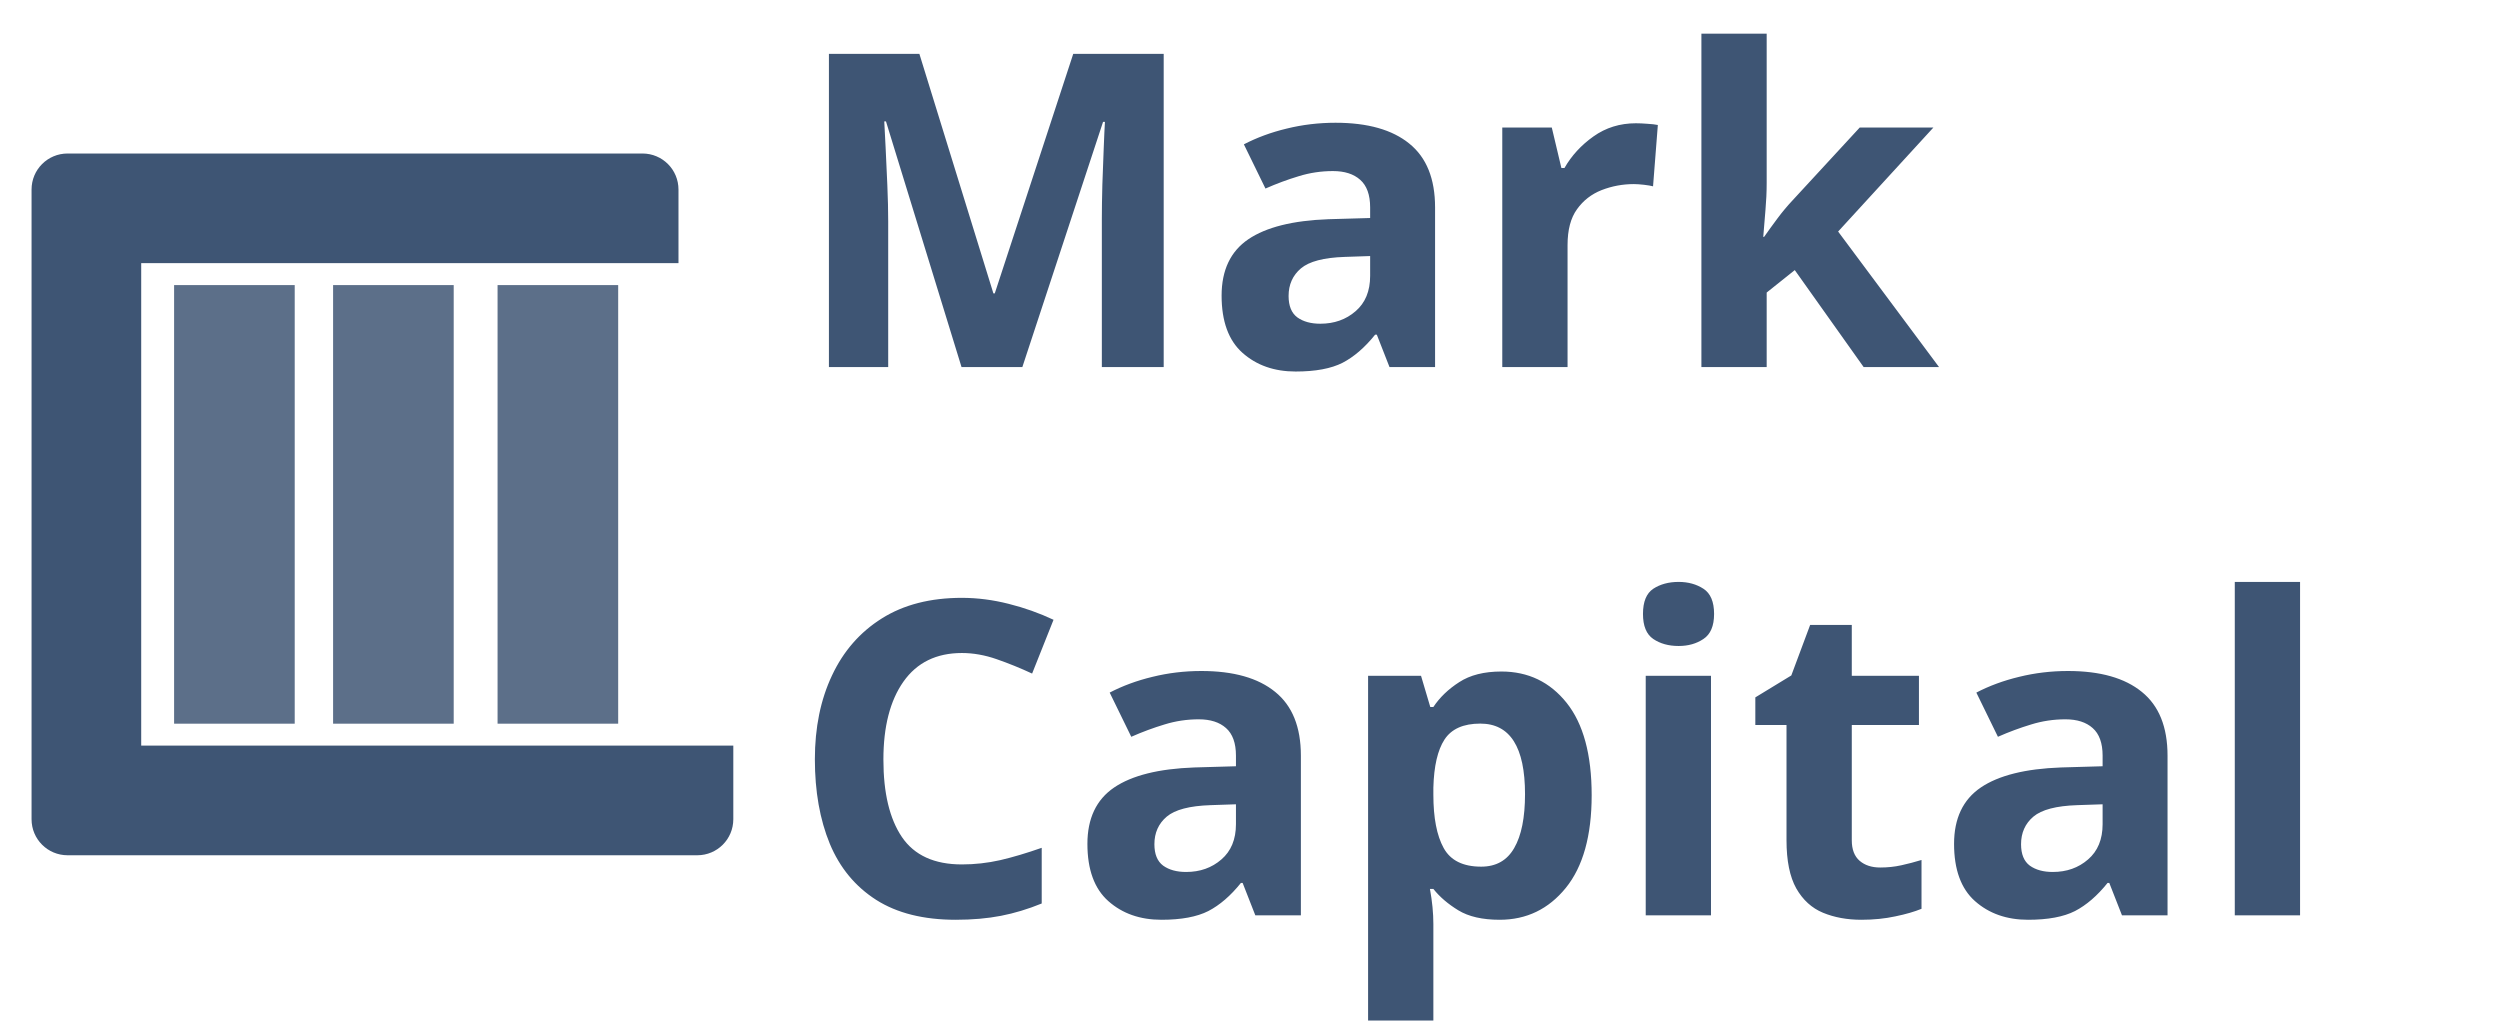
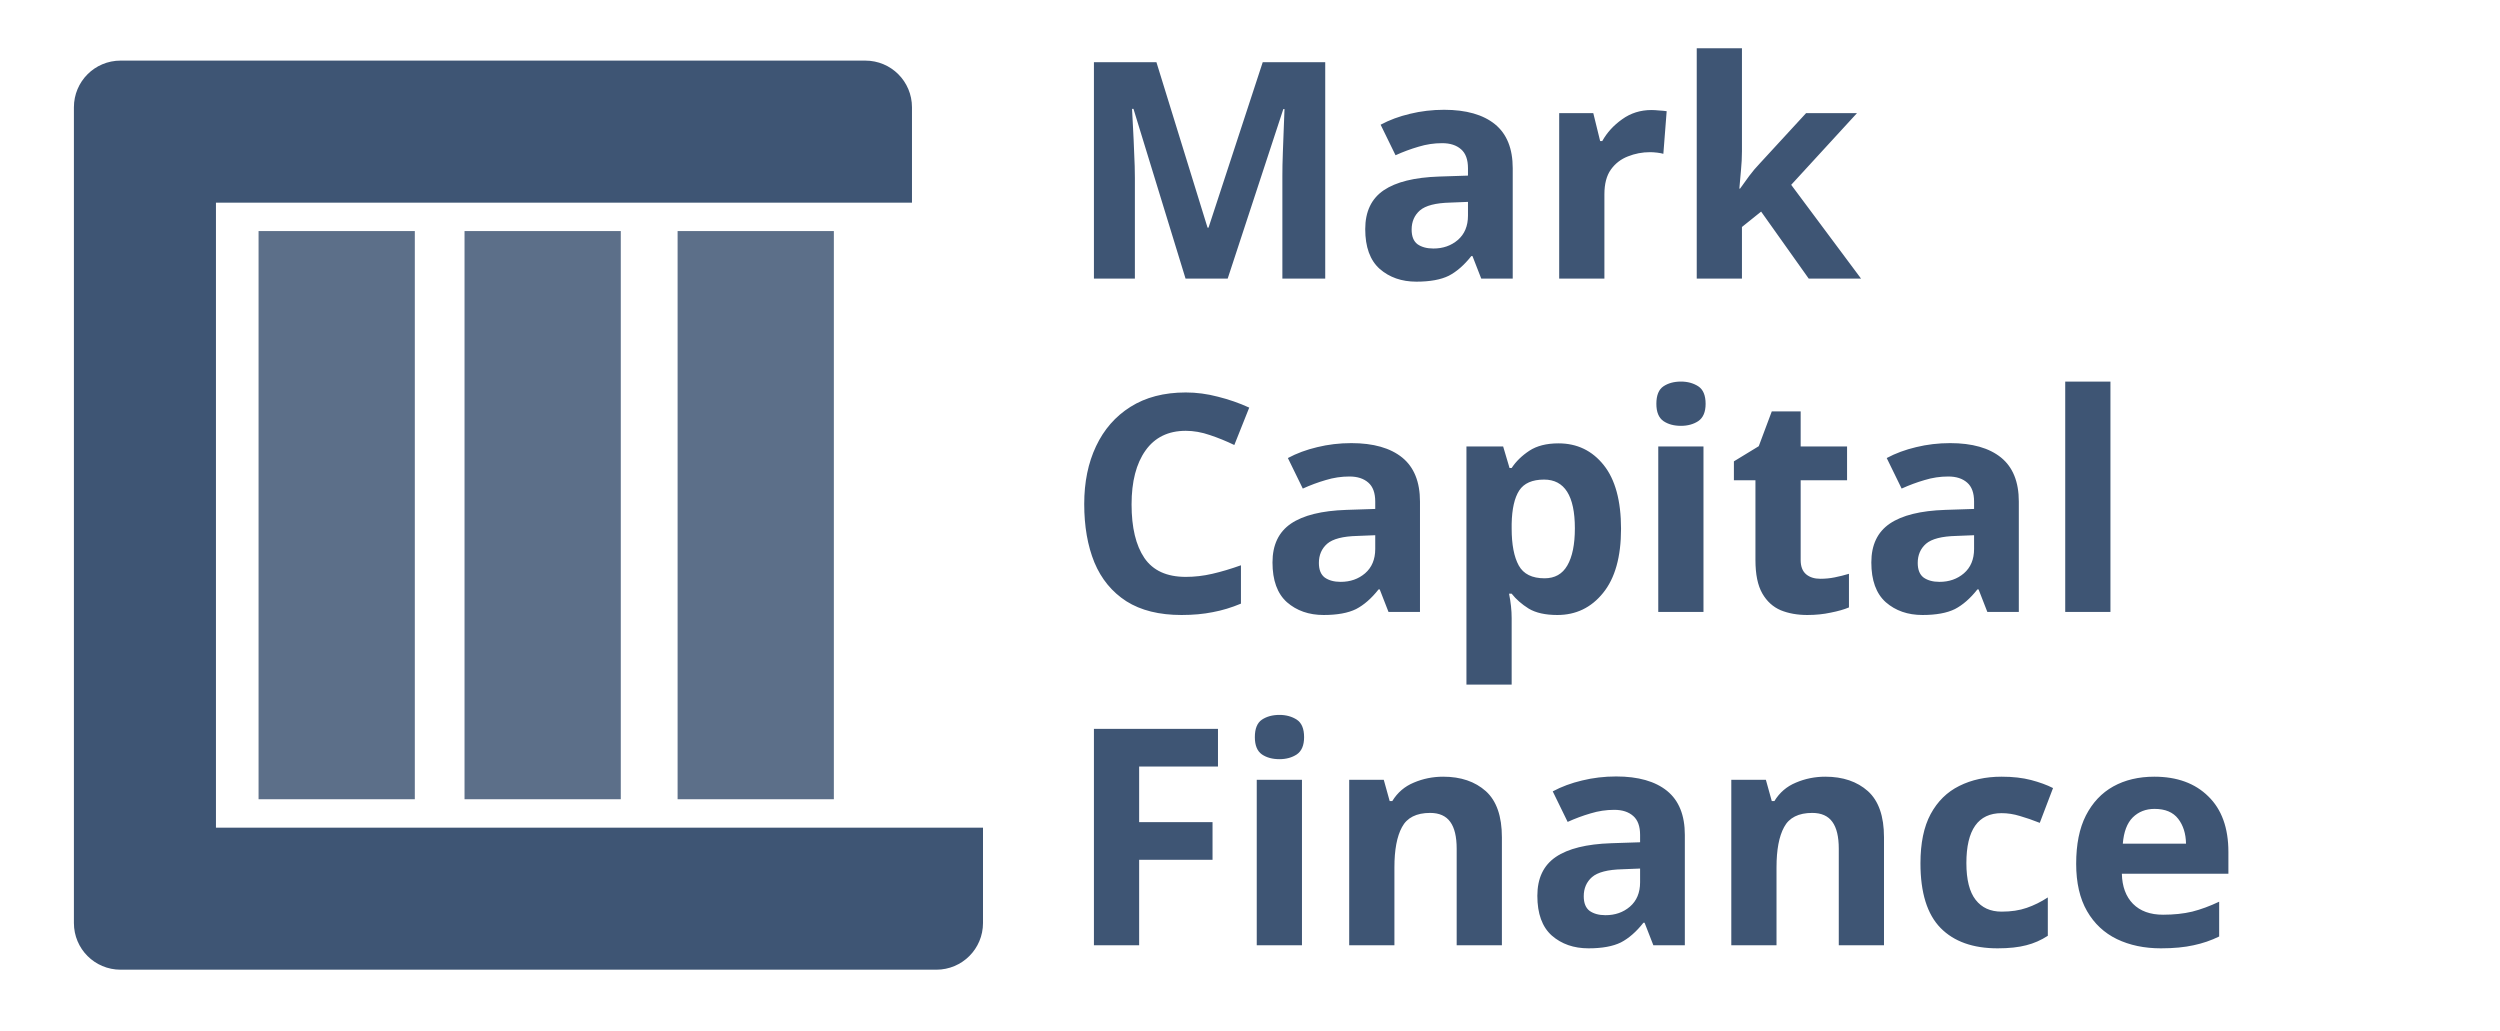
- <svg xmlns="http://www.w3.org/2000/svg" viewBox="0 0 228 94" version="1.1" id="svg4225" height="94" width="228">
-   <defs id="defs4227" />
-   <g id="layer1" transform="translate(0,30)">
-     <g id="g4145" transform="translate(2.877896,-16)">
+ <svg xmlns="http://www.w3.org/2000/svg" viewBox="0 0 165 68" version="1.1" id="svg4225" height="68" width="165">
+   <defs id="defs4227">
+     <pattern id="Strips1_1" patternTransform="translate(0,0) scale(10,10)" height="1" width="2" patternUnits="userSpaceOnUse">
+       <rect id="rect4895" height="2" width="1" y="-0.5" x="0" style="fill:black;stroke:none" />
+     </pattern>
+   </defs>
+   <g id="layer1" transform="translate(0,4)">
+     <g id="g4145" transform="matrix(0.9375,0,0,0.9375,4.877896,3.75e-7)">
      <rect style="fill:#3e5574;fill-opacity:0.841;stroke-width:1.343;stroke-linejoin:round;stroke-miterlimit:4;stroke-dasharray:none" id="rect4828" width="11" height="40" x="13" y="12" />
      <rect y="12" x="27.5" height="40" width="11" id="rect4832" style="fill:#3e5473;fill-opacity:0.843;stroke-width:1.343;stroke-linejoin:round;stroke-miterlimit:4;stroke-dasharray:none" />
      <rect style="fill:#3e5473;fill-opacity:0.843;stroke-width:0.1;stroke-linejoin:round;stroke-miterlimit:4;stroke-dasharray:none" id="rect4834" width="11" height="40" x="42.5" y="12" />
      <path id="rect6227" d="M 3.287,-4e-7 C 1.467,-4.1389048e-7 0,1.467 0,3.287 L 0,60.713 C 0,62.533 1.467,64 3.287,64 l 57.426,0 c 1.821,0 3.287,-1.467 3.287,-3.287 L 64,54 10,54 10,10 59,10 59,3.288 C 59,1.467 57.534,1.3890464e-8 55.713,0 Z" style="fill:#3e5574;fill-opacity:1;stroke-width:10;stroke-linejoin:round;stroke-miterlimit:4;stroke-dasharray:none" />
    </g>
-     <text xml:space="preserve" style="font-style:normal;font-variant:normal;font-weight:bold;font-stretch:normal;font-size:40px;line-height:125%;font-family:sans-serif;-inkscape-font-specification:'sans-serif, Bold';text-align:start;letter-spacing:0px;word-spacing:0px;writing-mode:lr-tb;text-anchor:start;fill:#3e5574;fill-opacity:1;stroke:none;stroke-width:1px;stroke-linecap:butt;stroke-linejoin:miter;stroke-opacity:1" x="72.002" y="3.474" id="text4139">
-       <tspan id="tspan4141" x="72.002" y="3.474">Mark</tspan>
-       <tspan x="72.002" y="53.474" id="tspan4143">Capital</tspan>
+     <text xml:space="preserve" style="font-style:normal;font-variant:normal;font-weight:bold;font-stretch:normal;font-size:20px;line-height:110%;font-family:sans-serif;-inkscape-font-specification:'sans-serif, Bold';text-align:start;letter-spacing:0px;word-spacing:0px;writing-mode:lr-tb;text-anchor:start;fill:#3e5574;fill-opacity:1;stroke:none;stroke-width:0.2;stroke-linecap:butt;stroke-linejoin:miter;stroke-opacity:1;stroke-miterlimit:4;stroke-dasharray:none;" x="70.402" y="14.389" id="text4139">
+       <tspan x="70.402" y="14.389" id="tspan4152" style="font-style:normal;font-variant:normal;font-weight:bold;font-stretch:normal;font-size:20px;line-height:110%;font-family:sans-serif;-inkscape-font-specification:'sans-serif, Bold';text-align:start;writing-mode:lr-tb;text-anchor:start;stroke-width:0.2;stroke-miterlimit:4;stroke-dasharray:none;stroke:none;stroke-opacity:1;">Mark</tspan>
+       <tspan x="70.402" y="36.389" id="tspan4162" style="font-style:normal;font-variant:normal;font-weight:bold;font-stretch:normal;font-size:20px;line-height:110%;font-family:sans-serif;-inkscape-font-specification:'sans-serif, Bold';text-align:start;writing-mode:lr-tb;text-anchor:start;stroke-width:0.2;stroke-miterlimit:4;stroke-dasharray:none;stroke:none;stroke-opacity:1;">Capital</tspan>
+       <tspan x="70.402" y="58.389" id="tspan4158" style="font-style:normal;font-variant:normal;font-weight:bold;font-stretch:normal;font-size:20px;line-height:110%;font-family:sans-serif;-inkscape-font-specification:'sans-serif, Bold';text-align:start;writing-mode:lr-tb;text-anchor:start;stroke-width:0.2;stroke-miterlimit:4;stroke-dasharray:none;stroke:none;stroke-opacity:1;">Finance</tspan>
    </text>
  </g>
</svg>
